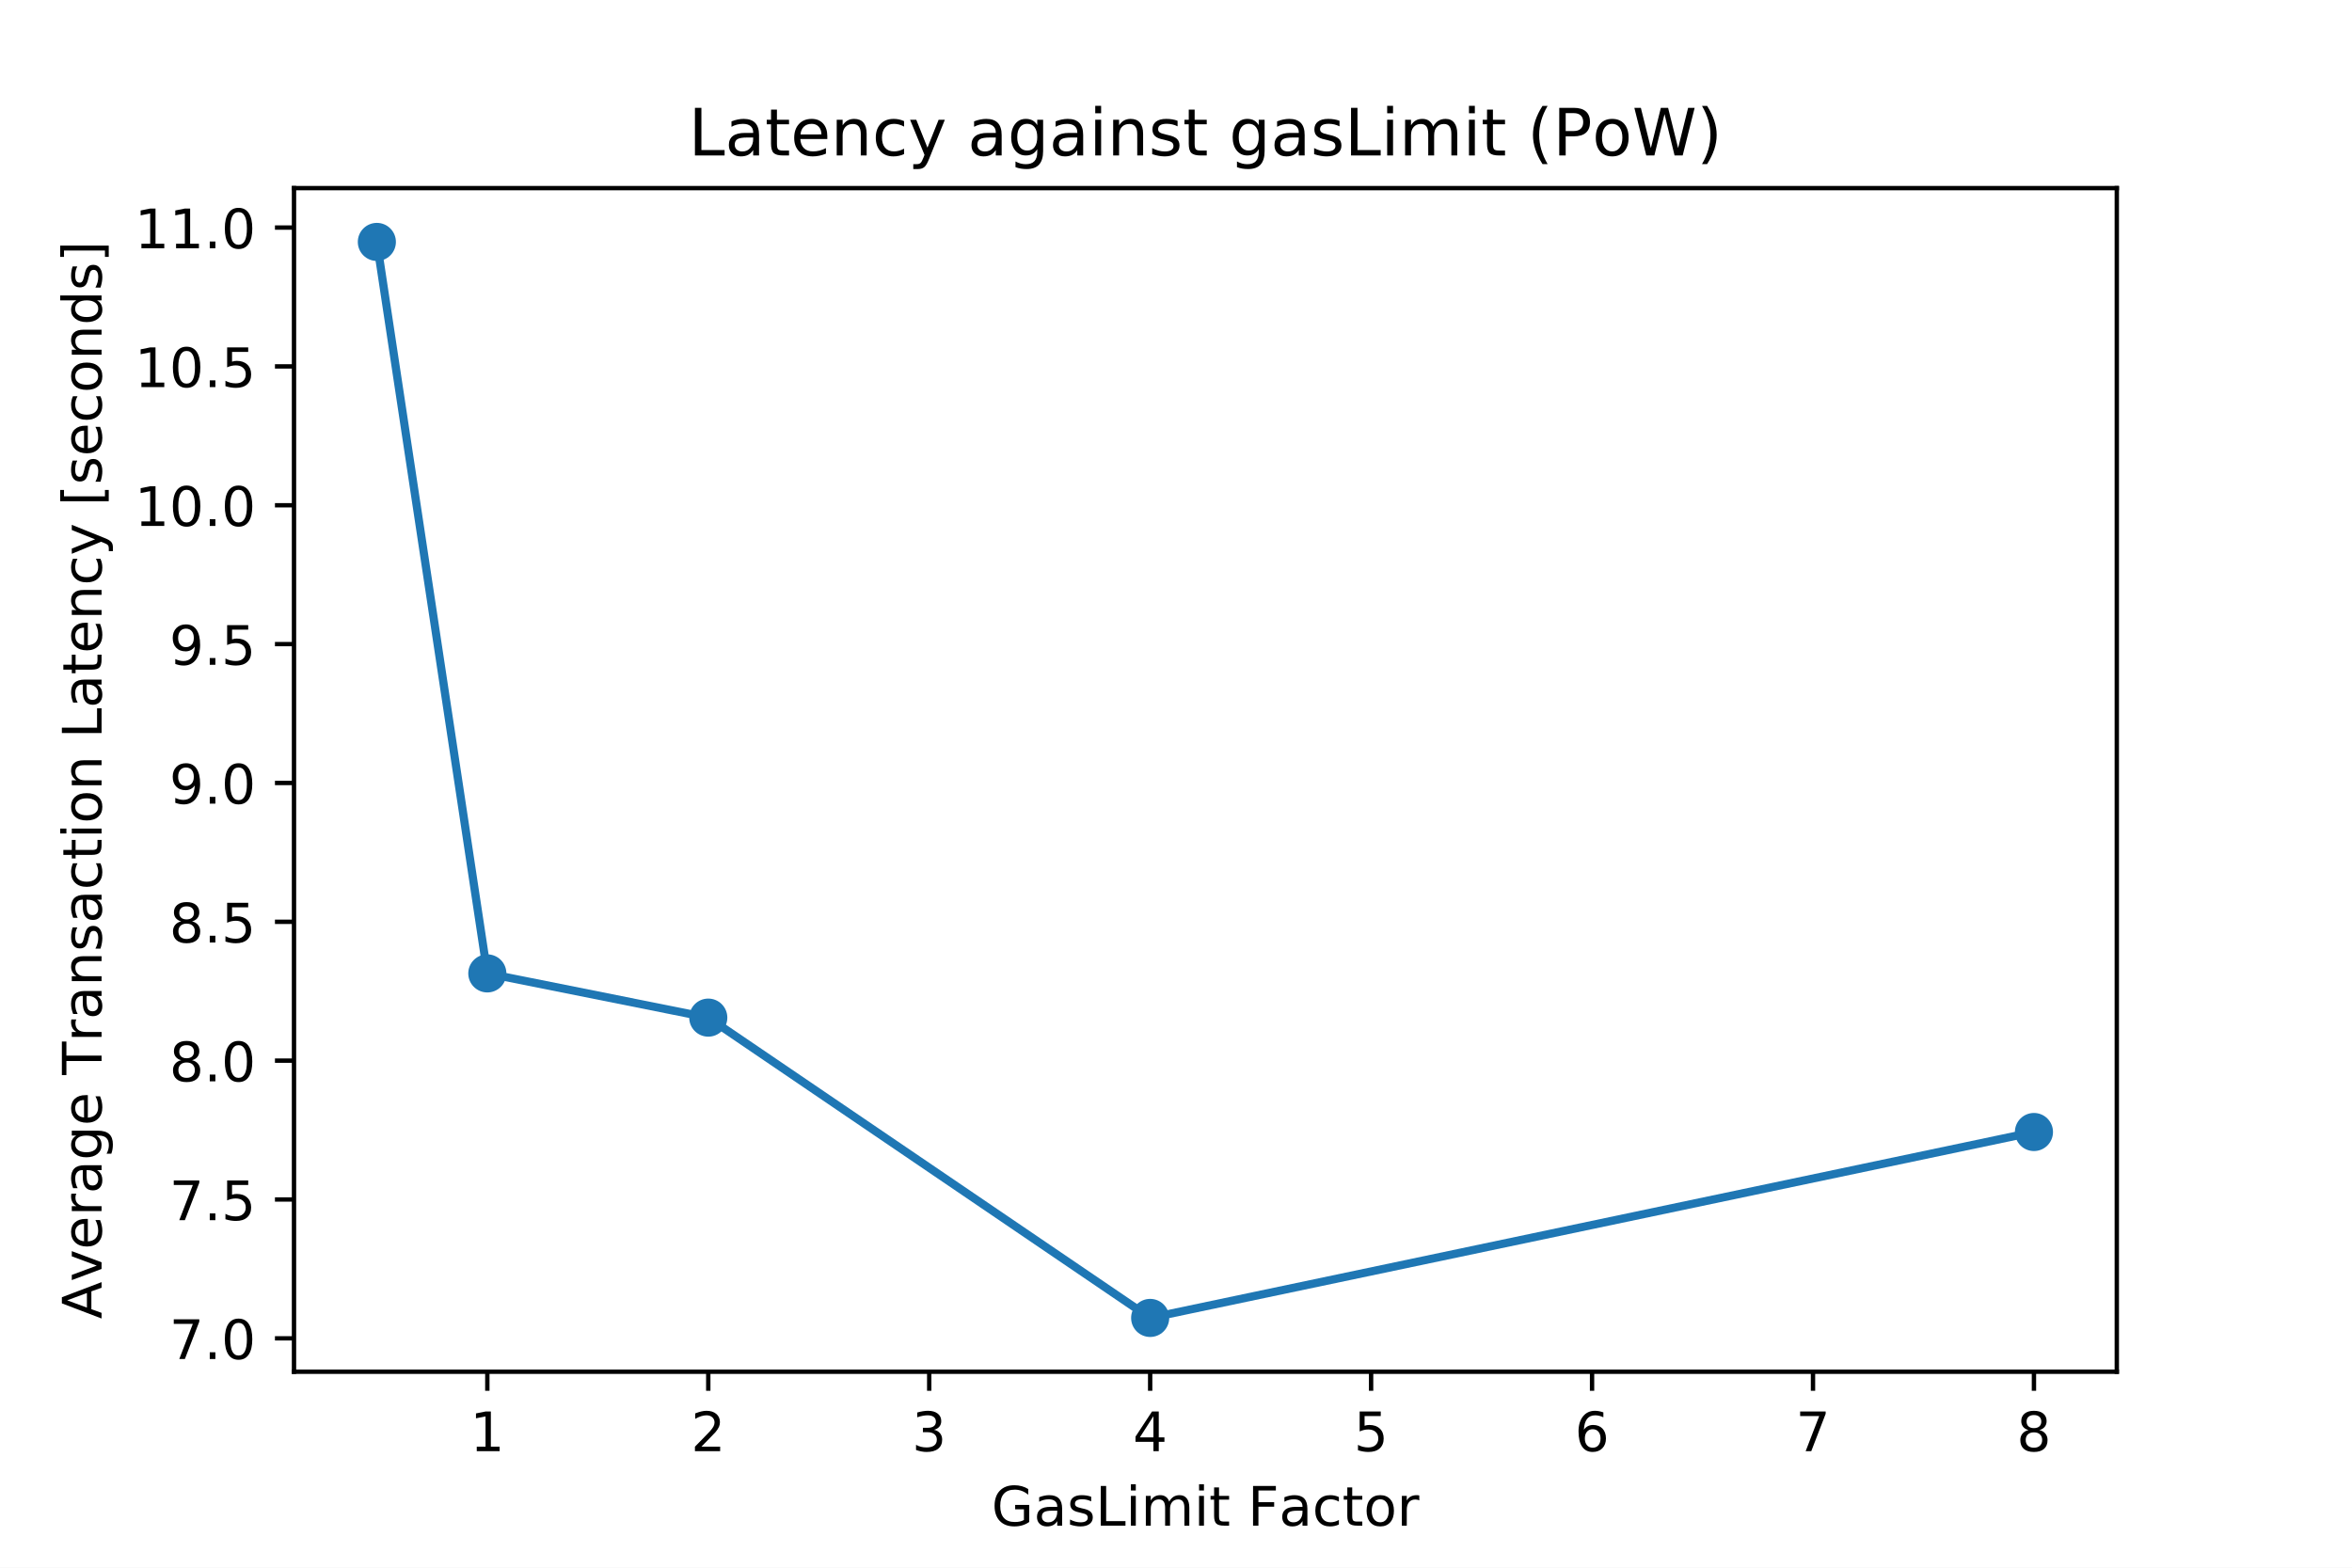
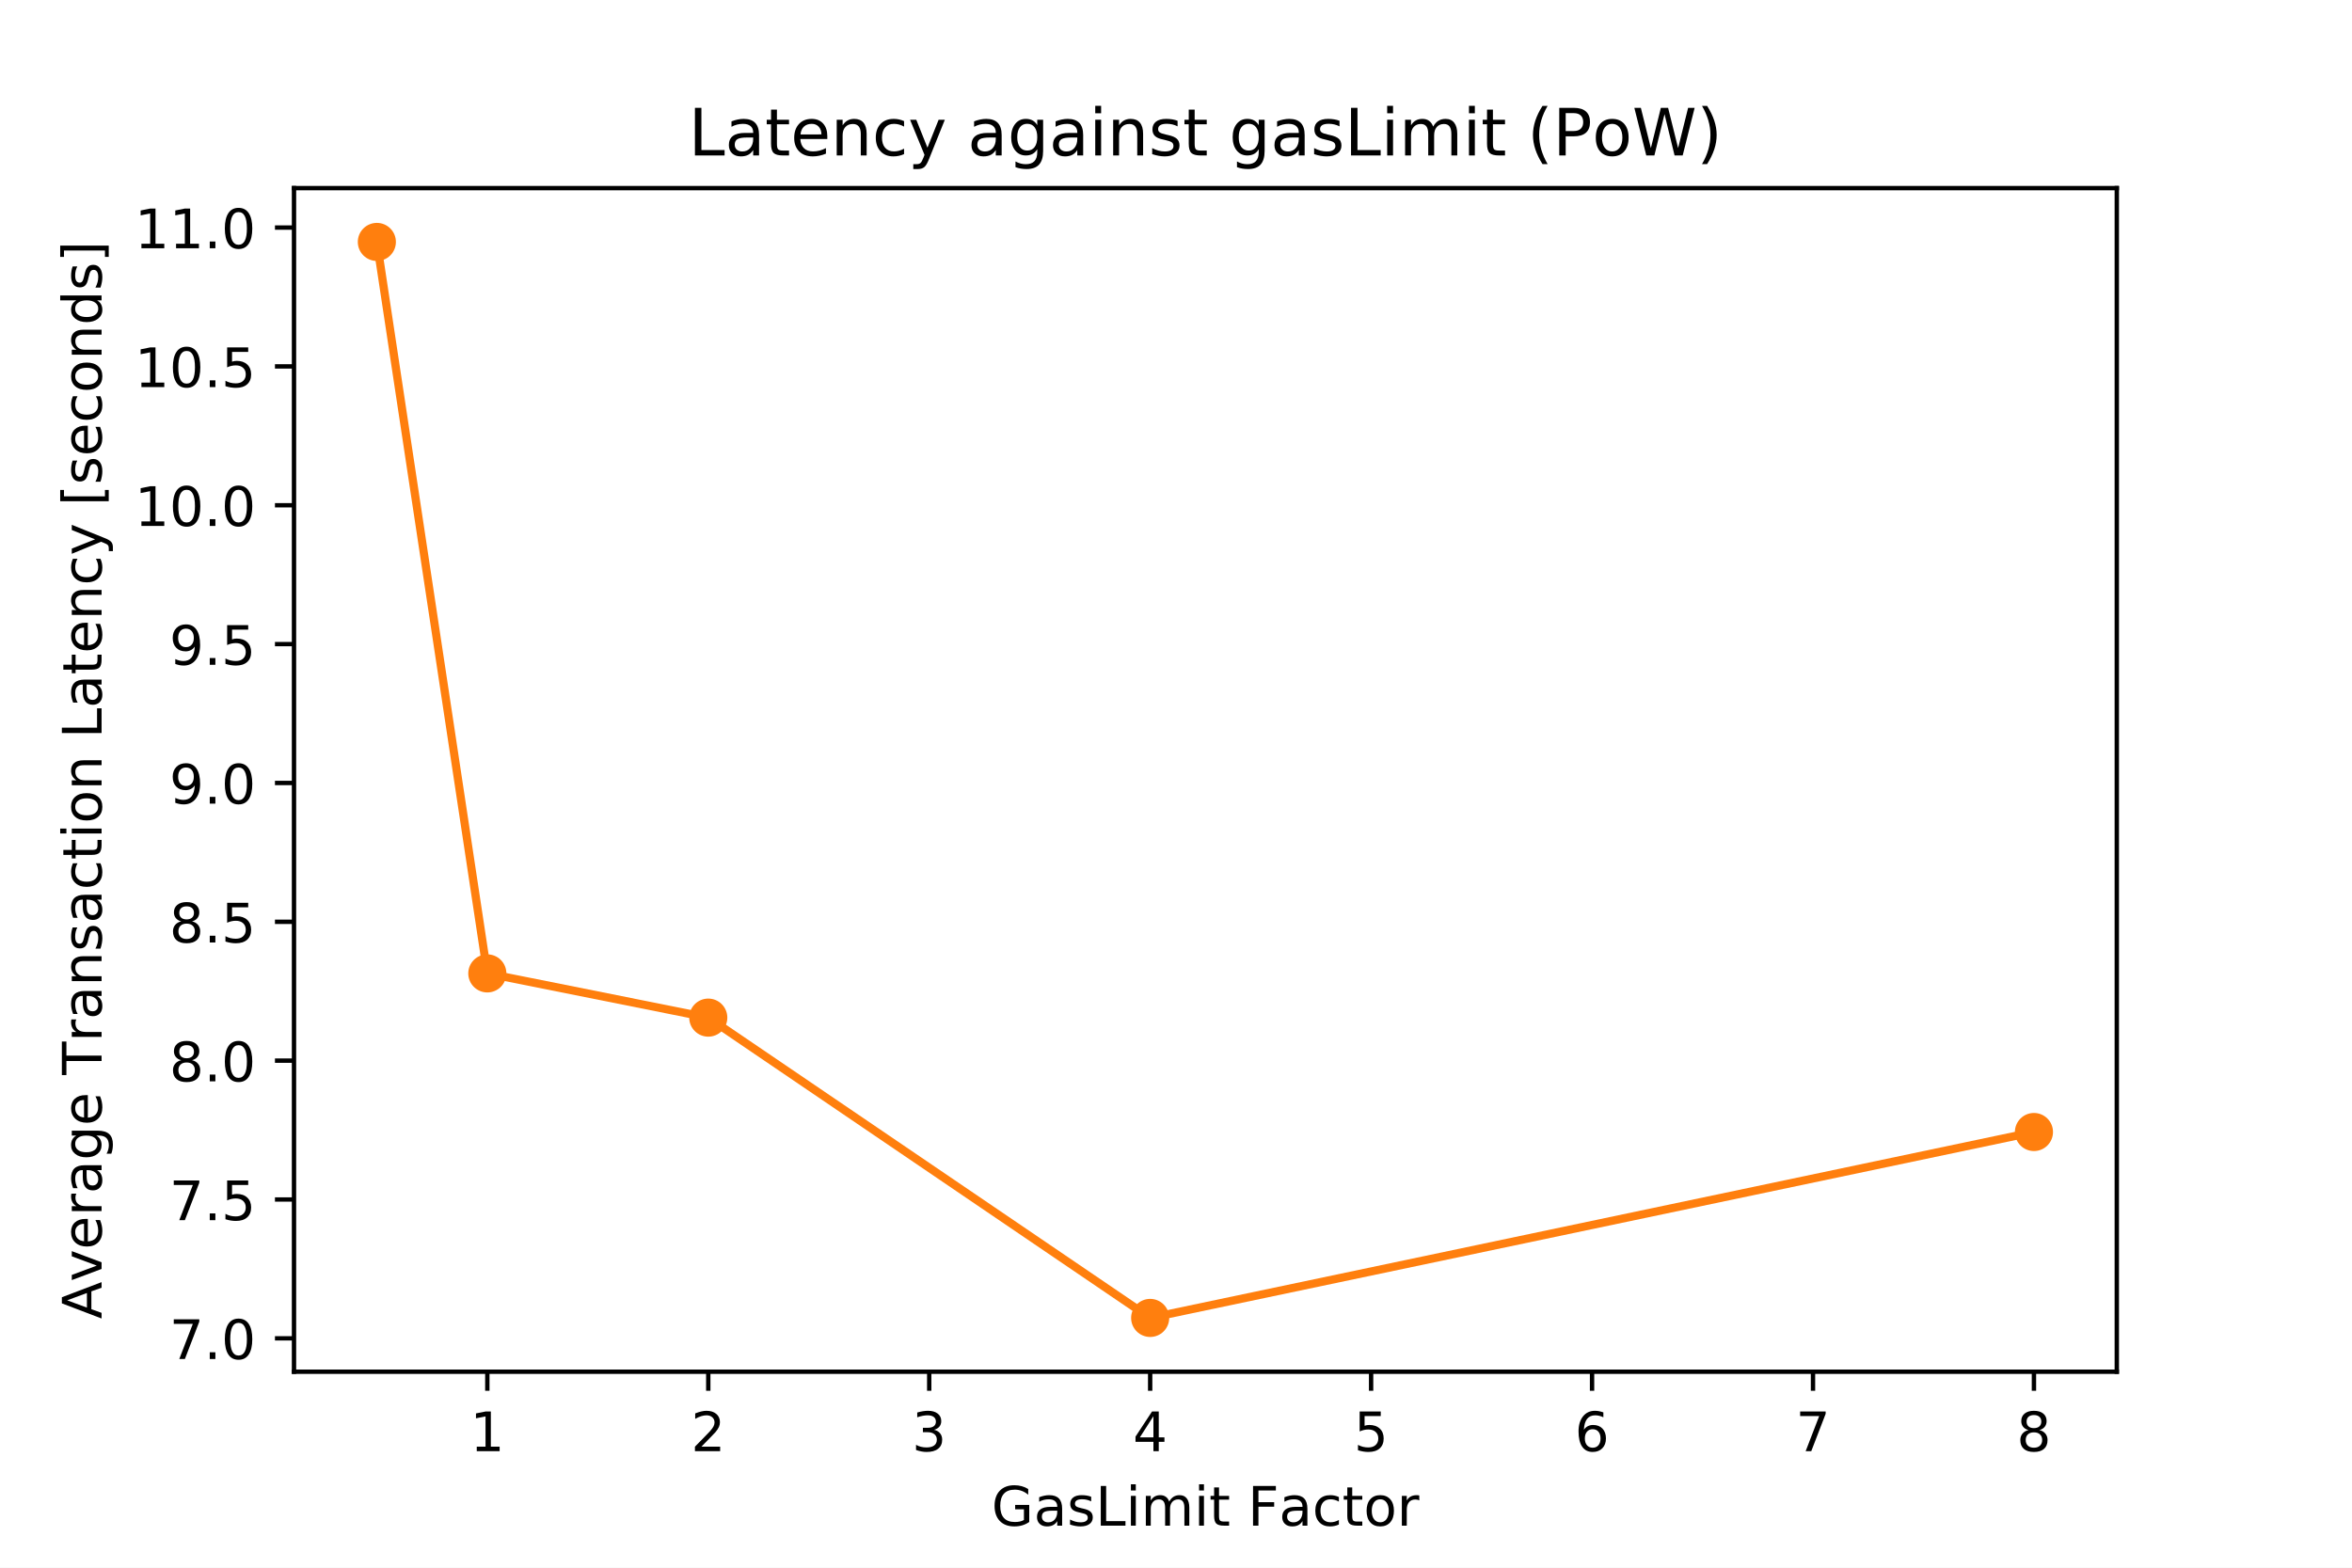
<svg xmlns="http://www.w3.org/2000/svg" xmlns:xlink="http://www.w3.org/1999/xlink" height="288pt" version="1.1" viewBox="0 0 432 288" width="432pt">
  <defs>
    <style type="text/css">
*{stroke-linecap:butt;stroke-linejoin:round;}
  </style>
  </defs>
  <g id="figure_1">
    <g id="patch_1">
      <path d="M 0 288  L 432 288  L 432 0  L 0 0  z " style="fill:#ffffff;" />
    </g>
    <g id="axes_1">
      <g id="patch_2">
        <path d="M 54 252  L 388.8 252  L 388.8 34.56  L 54 34.56  z " style="fill:#ffffff;" />
      </g>
      <g id="matplotlib.axis_1">
        <g id="xtick_1">
          <g id="line2d_1">
            <defs>
-               <path d="M 0 0  L 0 3.5  " id="md64654463c" style="stroke:#000000;stroke-width:0.8;" />
-             </defs>
-             <g>
-               <use style="stroke:#000000;stroke-width:0.8;" x="89.509" xlink:href="#md64654463c" y="252" />
+               <path d="M 0 0  L 0 3.5  " id="m3ba7200b73" style="stroke:#000000;stroke-width:0.8;" />
+             </defs>
+             <g>
+               <use style="stroke:#000000;stroke-width:0.8;" x="89.509" xlink:href="#m3ba7200b73" y="252" />
            </g>
          </g>
          <g id="text_1">
            <defs>
              <path d="M 12.406 8.297  L 28.516 8.297  L 28.516 63.922  L 10.984 60.406  L 10.984 69.391  L 28.422 72.906  L 38.281 72.906  L 38.281 8.297  L 54.391 8.297  L 54.391 0  L 12.406 0  z " id="DejaVuSans-31" />
            </defs>
            <g transform="translate(86.32784 266.5984)scale(0.1 -0.1)">
              <use xlink:href="#DejaVuSans-31" />
            </g>
          </g>
        </g>
        <g id="xtick_2">
          <g id="line2d_2">
            <g>
-               <use style="stroke:#000000;stroke-width:0.8;" x="130.091" xlink:href="#md64654463c" y="252" />
+               <use style="stroke:#000000;stroke-width:0.8;" x="130.091" xlink:href="#m3ba7200b73" y="252" />
            </g>
          </g>
          <g id="text_2">
            <defs>
              <path d="M 19.188 8.297  L 53.609 8.297  L 53.609 0  L 7.328 0  L 7.328 8.297  Q 12.938 14.109 22.625 23.891  Q 32.328 33.688 34.812 36.531  Q 39.547 41.844 41.422 45.531  Q 43.312 49.219 43.312 52.781  Q 43.312 58.594 39.234 62.25  Q 35.156 65.922 28.609 65.922  Q 23.969 65.922 18.812 64.312  Q 13.672 62.703 7.812 59.422  L 7.812 69.391  Q 13.766 71.781 18.938 73  Q 24.125 74.219 28.422 74.219  Q 39.75 74.219 46.484 68.547  Q 53.219 62.891 53.219 53.422  Q 53.219 48.922 51.531 44.891  Q 49.859 40.875 45.406 35.406  Q 44.188 33.984 37.641 27.219  Q 31.109 20.453 19.188 8.297  z " id="DejaVuSans-32" />
            </defs>
            <g transform="translate(126.9097 266.5984)scale(0.1 -0.1)">
              <use xlink:href="#DejaVuSans-32" />
            </g>
          </g>
        </g>
        <g id="xtick_3">
          <g id="line2d_3">
            <g>
-               <use style="stroke:#000000;stroke-width:0.8;" x="170.673" xlink:href="#md64654463c" y="252" />
+               <use style="stroke:#000000;stroke-width:0.8;" x="170.673" xlink:href="#m3ba7200b73" y="252" />
            </g>
          </g>
          <g id="text_3">
            <defs>
              <path d="M 40.578 39.312  Q 47.656 37.797 51.625 33  Q 55.609 28.219 55.609 21.188  Q 55.609 10.406 48.188 4.484  Q 40.766 -1.422 27.094 -1.422  Q 22.516 -1.422 17.656 -0.516  Q 12.797 0.391 7.625 2.203  L 7.625 11.719  Q 11.719 9.328 16.594 8.109  Q 21.484 6.891 26.812 6.891  Q 36.078 6.891 40.938 10.547  Q 45.797 14.203 45.797 21.188  Q 45.797 27.641 41.281 31.266  Q 36.766 34.906 28.719 34.906  L 20.219 34.906  L 20.219 43.016  L 29.109 43.016  Q 36.375 43.016 40.234 45.922  Q 44.094 48.828 44.094 54.297  Q 44.094 59.906 40.109 62.906  Q 36.141 65.922 28.719 65.922  Q 24.656 65.922 20.016 65.031  Q 15.375 64.156 9.812 62.312  L 9.812 71.094  Q 15.438 72.656 20.344 73.438  Q 25.25 74.219 29.594 74.219  Q 40.828 74.219 47.359 69.109  Q 53.906 64.016 53.906 55.328  Q 53.906 49.266 50.438 45.094  Q 46.969 40.922 40.578 39.312  z " id="DejaVuSans-33" />
            </defs>
            <g transform="translate(167.4915 266.5984)scale(0.1 -0.1)">
              <use xlink:href="#DejaVuSans-33" />
            </g>
          </g>
        </g>
        <g id="xtick_4">
          <g id="line2d_4">
            <g>
-               <use style="stroke:#000000;stroke-width:0.8;" x="211.255" xlink:href="#md64654463c" y="252" />
+               <use style="stroke:#000000;stroke-width:0.8;" x="211.255" xlink:href="#m3ba7200b73" y="252" />
            </g>
          </g>
          <g id="text_4">
            <defs>
              <path d="M 37.797 64.312  L 12.891 25.391  L 37.797 25.391  z M 35.203 72.906  L 47.609 72.906  L 47.609 25.391  L 58.016 25.391  L 58.016 17.188  L 47.609 17.188  L 47.609 0  L 37.797 0  L 37.797 17.188  L 4.891 17.188  L 4.891 26.703  z " id="DejaVuSans-34" />
            </defs>
            <g transform="translate(208.0733 266.5984)scale(0.1 -0.1)">
              <use xlink:href="#DejaVuSans-34" />
            </g>
          </g>
        </g>
        <g id="xtick_5">
          <g id="line2d_5">
            <g>
-               <use style="stroke:#000000;stroke-width:0.8;" x="251.836" xlink:href="#md64654463c" y="252" />
+               <use style="stroke:#000000;stroke-width:0.8;" x="251.836" xlink:href="#m3ba7200b73" y="252" />
            </g>
          </g>
          <g id="text_5">
            <defs>
              <path d="M 10.797 72.906  L 49.516 72.906  L 49.516 64.594  L 19.828 64.594  L 19.828 46.734  Q 21.969 47.469 24.109 47.828  Q 26.266 48.188 28.422 48.188  Q 40.625 48.188 47.75 41.5  Q 54.891 34.812 54.891 23.391  Q 54.891 11.625 47.562 5.094  Q 40.234 -1.422 26.906 -1.422  Q 22.312 -1.422 17.547 -0.641  Q 12.797 0.141 7.719 1.703  L 7.719 11.625  Q 12.109 9.234 16.797 8.062  Q 21.484 6.891 26.703 6.891  Q 35.156 6.891 40.078 11.328  Q 45.016 15.766 45.016 23.391  Q 45.016 31 40.078 35.438  Q 35.156 39.891 26.703 39.891  Q 22.75 39.891 18.812 39.016  Q 14.891 38.141 10.797 36.281  z " id="DejaVuSans-35" />
            </defs>
            <g transform="translate(248.6551 266.5984)scale(0.1 -0.1)">
              <use xlink:href="#DejaVuSans-35" />
            </g>
          </g>
        </g>
        <g id="xtick_6">
          <g id="line2d_6">
            <g>
-               <use style="stroke:#000000;stroke-width:0.8;" x="292.418" xlink:href="#md64654463c" y="252" />
+               <use style="stroke:#000000;stroke-width:0.8;" x="292.418" xlink:href="#m3ba7200b73" y="252" />
            </g>
          </g>
          <g id="text_6">
            <defs>
              <path d="M 33.016 40.375  Q 26.375 40.375 22.484 35.828  Q 18.609 31.297 18.609 23.391  Q 18.609 15.531 22.484 10.953  Q 26.375 6.391 33.016 6.391  Q 39.656 6.391 43.531 10.953  Q 47.406 15.531 47.406 23.391  Q 47.406 31.297 43.531 35.828  Q 39.656 40.375 33.016 40.375  z M 52.594 71.297  L 52.594 62.312  Q 48.875 64.062 45.094 64.984  Q 41.312 65.922 37.594 65.922  Q 27.828 65.922 22.672 59.328  Q 17.531 52.734 16.797 39.406  Q 19.672 43.656 24.016 45.922  Q 28.375 48.188 33.594 48.188  Q 44.578 48.188 50.953 41.516  Q 57.328 34.859 57.328 23.391  Q 57.328 12.156 50.688 5.359  Q 44.047 -1.422 33.016 -1.422  Q 20.359 -1.422 13.672 8.266  Q 6.984 17.969 6.984 36.375  Q 6.984 53.656 15.188 63.938  Q 23.391 74.219 37.203 74.219  Q 40.922 74.219 44.703 73.484  Q 48.484 72.75 52.594 71.297  z " id="DejaVuSans-36" />
            </defs>
            <g transform="translate(289.2369 266.5984)scale(0.1 -0.1)">
              <use xlink:href="#DejaVuSans-36" />
            </g>
          </g>
        </g>
        <g id="xtick_7">
          <g id="line2d_7">
            <g>
-               <use style="stroke:#000000;stroke-width:0.8;" x="333" xlink:href="#md64654463c" y="252" />
+               <use style="stroke:#000000;stroke-width:0.8;" x="333" xlink:href="#m3ba7200b73" y="252" />
            </g>
          </g>
          <g id="text_7">
            <defs>
              <path d="M 8.203 72.906  L 55.078 72.906  L 55.078 68.703  L 28.609 0  L 18.312 0  L 43.219 64.594  L 8.203 64.594  z " id="DejaVuSans-37" />
            </defs>
            <g transform="translate(329.8188 266.5984)scale(0.1 -0.1)">
              <use xlink:href="#DejaVuSans-37" />
            </g>
          </g>
        </g>
        <g id="xtick_8">
          <g id="line2d_8">
            <g>
-               <use style="stroke:#000000;stroke-width:0.8;" x="373.582" xlink:href="#md64654463c" y="252" />
+               <use style="stroke:#000000;stroke-width:0.8;" x="373.582" xlink:href="#m3ba7200b73" y="252" />
            </g>
          </g>
          <g id="text_8">
            <defs>
              <path d="M 31.781 34.625  Q 24.75 34.625 20.719 30.859  Q 16.703 27.094 16.703 20.516  Q 16.703 13.922 20.719 10.156  Q 24.75 6.391 31.781 6.391  Q 38.812 6.391 42.859 10.172  Q 46.922 13.969 46.922 20.516  Q 46.922 27.094 42.891 30.859  Q 38.875 34.625 31.781 34.625  z M 21.922 38.812  Q 15.578 40.375 12.031 44.719  Q 8.5 49.078 8.5 55.328  Q 8.5 64.062 14.719 69.141  Q 20.953 74.219 31.781 74.219  Q 42.672 74.219 48.875 69.141  Q 55.078 64.062 55.078 55.328  Q 55.078 49.078 51.531 44.719  Q 48 40.375 41.703 38.812  Q 48.828 37.156 52.797 32.312  Q 56.781 27.484 56.781 20.516  Q 56.781 9.906 50.312 4.234  Q 43.844 -1.422 31.781 -1.422  Q 19.734 -1.422 13.25 4.234  Q 6.781 9.906 6.781 20.516  Q 6.781 27.484 10.781 32.312  Q 14.797 37.156 21.922 38.812  z M 18.312 54.391  Q 18.312 48.734 21.844 45.562  Q 25.391 42.391 31.781 42.391  Q 38.141 42.391 41.719 45.562  Q 45.312 48.734 45.312 54.391  Q 45.312 60.062 41.719 63.234  Q 38.141 66.406 31.781 66.406  Q 25.391 66.406 21.844 63.234  Q 18.312 60.062 18.312 54.391  z " id="DejaVuSans-38" />
            </defs>
            <g transform="translate(370.4006 266.5984)scale(0.1 -0.1)">
              <use xlink:href="#DejaVuSans-38" />
            </g>
          </g>
        </g>
        <g id="text_9">
          <defs>
            <path d="M 59.516 10.406  L 59.516 29.984  L 43.406 29.984  L 43.406 38.094  L 69.281 38.094  L 69.281 6.781  Q 63.578 2.734 56.688 0.656  Q 49.812 -1.422 42 -1.422  Q 24.906 -1.422 15.25 8.562  Q 5.609 18.562 5.609 36.375  Q 5.609 54.25 15.25 64.234  Q 24.906 74.219 42 74.219  Q 49.125 74.219 55.547 72.453  Q 61.969 70.703 67.391 67.281  L 67.391 56.781  Q 61.922 61.422 55.766 63.766  Q 49.609 66.109 42.828 66.109  Q 29.438 66.109 22.719 58.641  Q 16.016 51.172 16.016 36.375  Q 16.016 21.625 22.719 14.156  Q 29.438 6.688 42.828 6.688  Q 48.047 6.688 52.141 7.594  Q 56.25 8.5 59.516 10.406  z " id="DejaVuSans-47" />
            <path d="M 34.281 27.484  Q 23.391 27.484 19.188 25  Q 14.984 22.516 14.984 16.5  Q 14.984 11.719 18.141 8.906  Q 21.297 6.109 26.703 6.109  Q 34.188 6.109 38.703 11.406  Q 43.219 16.703 43.219 25.484  L 43.219 27.484  z M 52.203 31.203  L 52.203 0  L 43.219 0  L 43.219 8.297  Q 40.141 3.328 35.547 0.953  Q 30.953 -1.422 24.312 -1.422  Q 15.922 -1.422 10.953 3.297  Q 6 8.016 6 15.922  Q 6 25.141 12.172 29.828  Q 18.359 34.516 30.609 34.516  L 43.219 34.516  L 43.219 35.406  Q 43.219 41.609 39.141 45  Q 35.062 48.391 27.688 48.391  Q 23 48.391 18.547 47.266  Q 14.109 46.141 10.016 43.891  L 10.016 52.203  Q 14.938 54.109 19.578 55.047  Q 24.219 56 28.609 56  Q 40.484 56 46.344 49.844  Q 52.203 43.703 52.203 31.203  z " id="DejaVuSans-61" />
            <path d="M 44.281 53.078  L 44.281 44.578  Q 40.484 46.531 36.375 47.5  Q 32.281 48.484 27.875 48.484  Q 21.188 48.484 17.844 46.438  Q 14.5 44.391 14.5 40.281  Q 14.5 37.156 16.891 35.375  Q 19.281 33.594 26.516 31.984  L 29.594 31.297  Q 39.156 29.25 43.188 25.516  Q 47.219 21.781 47.219 15.094  Q 47.219 7.469 41.188 3.016  Q 35.156 -1.422 24.609 -1.422  Q 20.219 -1.422 15.453 -0.562  Q 10.688 0.297 5.422 2  L 5.422 11.281  Q 10.406 8.688 15.234 7.391  Q 20.062 6.109 24.812 6.109  Q 31.156 6.109 34.562 8.281  Q 37.984 10.453 37.984 14.406  Q 37.984 18.062 35.516 20.016  Q 33.062 21.969 24.703 23.781  L 21.578 24.516  Q 13.234 26.266 9.516 29.906  Q 5.812 33.547 5.812 39.891  Q 5.812 47.609 11.281 51.797  Q 16.75 56 26.812 56  Q 31.781 56 36.172 55.266  Q 40.578 54.547 44.281 53.078  z " id="DejaVuSans-73" />
            <path d="M 9.812 72.906  L 19.672 72.906  L 19.672 8.297  L 55.172 8.297  L 55.172 0  L 9.812 0  z " id="DejaVuSans-4c" />
            <path d="M 9.422 54.688  L 18.406 54.688  L 18.406 0  L 9.422 0  z M 9.422 75.984  L 18.406 75.984  L 18.406 64.594  L 9.422 64.594  z " id="DejaVuSans-69" />
            <path d="M 52 44.188  Q 55.375 50.25 60.062 53.125  Q 64.75 56 71.094 56  Q 79.641 56 84.281 50.016  Q 88.922 44.047 88.922 33.016  L 88.922 0  L 79.891 0  L 79.891 32.719  Q 79.891 40.578 77.094 44.375  Q 74.312 48.188 68.609 48.188  Q 61.625 48.188 57.562 43.547  Q 53.516 38.922 53.516 30.906  L 53.516 0  L 44.484 0  L 44.484 32.719  Q 44.484 40.625 41.703 44.406  Q 38.922 48.188 33.109 48.188  Q 26.219 48.188 22.156 43.531  Q 18.109 38.875 18.109 30.906  L 18.109 0  L 9.078 0  L 9.078 54.688  L 18.109 54.688  L 18.109 46.188  Q 21.188 51.219 25.484 53.609  Q 29.781 56 35.688 56  Q 41.656 56 45.828 52.969  Q 50 49.953 52 44.188  z " id="DejaVuSans-6d" />
            <path d="M 18.312 70.219  L 18.312 54.688  L 36.812 54.688  L 36.812 47.703  L 18.312 47.703  L 18.312 18.016  Q 18.312 11.328 20.141 9.422  Q 21.969 7.516 27.594 7.516  L 36.812 7.516  L 36.812 0  L 27.594 0  Q 17.188 0 13.234 3.875  Q 9.281 7.766 9.281 18.016  L 9.281 47.703  L 2.688 47.703  L 2.688 54.688  L 9.281 54.688  L 9.281 70.219  z " id="DejaVuSans-74" />
            <path id="DejaVuSans-20" />
            <path d="M 9.812 72.906  L 51.703 72.906  L 51.703 64.594  L 19.672 64.594  L 19.672 43.109  L 48.578 43.109  L 48.578 34.812  L 19.672 34.812  L 19.672 0  L 9.812 0  z " id="DejaVuSans-46" />
            <path d="M 48.781 52.594  L 48.781 44.188  Q 44.969 46.297 41.141 47.344  Q 37.312 48.391 33.406 48.391  Q 24.656 48.391 19.812 42.844  Q 14.984 37.312 14.984 27.297  Q 14.984 17.281 19.812 11.734  Q 24.656 6.203 33.406 6.203  Q 37.312 6.203 41.141 7.25  Q 44.969 8.297 48.781 10.406  L 48.781 2.094  Q 45.016 0.344 40.984 -0.531  Q 36.969 -1.422 32.422 -1.422  Q 20.062 -1.422 12.781 6.344  Q 5.516 14.109 5.516 27.297  Q 5.516 40.672 12.859 48.328  Q 20.219 56 33.016 56  Q 37.156 56 41.109 55.141  Q 45.062 54.297 48.781 52.594  z " id="DejaVuSans-63" />
            <path d="M 30.609 48.391  Q 23.391 48.391 19.188 42.75  Q 14.984 37.109 14.984 27.297  Q 14.984 17.484 19.156 11.844  Q 23.344 6.203 30.609 6.203  Q 37.797 6.203 41.984 11.859  Q 46.188 17.531 46.188 27.297  Q 46.188 37.016 41.984 42.703  Q 37.797 48.391 30.609 48.391  z M 30.609 56  Q 42.328 56 49.016 48.375  Q 55.719 40.766 55.719 27.297  Q 55.719 13.875 49.016 6.219  Q 42.328 -1.422 30.609 -1.422  Q 18.844 -1.422 12.172 6.219  Q 5.516 13.875 5.516 27.297  Q 5.516 40.766 12.172 48.375  Q 18.844 56 30.609 56  z " id="DejaVuSans-6f" />
            <path d="M 41.109 46.297  Q 39.594 47.172 37.812 47.578  Q 36.031 48 33.891 48  Q 26.266 48 22.188 43.047  Q 18.109 38.094 18.109 28.812  L 18.109 0  L 9.078 0  L 9.078 54.688  L 18.109 54.688  L 18.109 46.188  Q 20.953 51.172 25.484 53.578  Q 30.031 56 36.531 56  Q 37.453 56 38.578 55.875  Q 39.703 55.766 41.062 55.516  z " id="DejaVuSans-72" />
          </defs>
          <g transform="translate(182.1164 280.2766)scale(0.1 -0.1)">
            <use xlink:href="#DejaVuSans-47" />
            <use x="77.49" xlink:href="#DejaVuSans-61" />
            <use x="138.77" xlink:href="#DejaVuSans-73" />
            <use x="190.869" xlink:href="#DejaVuSans-4c" />
            <use x="246.582" xlink:href="#DejaVuSans-69" />
            <use x="274.365" xlink:href="#DejaVuSans-6d" />
            <use x="371.777" xlink:href="#DejaVuSans-69" />
            <use x="399.561" xlink:href="#DejaVuSans-74" />
            <use x="438.77" xlink:href="#DejaVuSans-20" />
            <use x="470.557" xlink:href="#DejaVuSans-46" />
            <use x="527.936" xlink:href="#DejaVuSans-61" />
            <use x="589.215" xlink:href="#DejaVuSans-63" />
            <use x="644.195" xlink:href="#DejaVuSans-74" />
            <use x="683.404" xlink:href="#DejaVuSans-6f" />
            <use x="744.586" xlink:href="#DejaVuSans-72" />
          </g>
        </g>
      </g>
      <g id="matplotlib.axis_2">
        <g id="ytick_1">
          <g id="line2d_9">
            <defs>
-               <path d="M 0 0  L -3.5 0  " id="m09eb3ffb26" style="stroke:#000000;stroke-width:0.8;" />
-             </defs>
-             <g>
-               <use style="stroke:#000000;stroke-width:0.8;" x="54" xlink:href="#m09eb3ffb26" y="245.866" />
+               <path d="M 0 0  L -3.5 0  " id="mffc0212614" style="stroke:#000000;stroke-width:0.8;" />
+             </defs>
+             <g>
+               <use style="stroke:#000000;stroke-width:0.8;" x="54" xlink:href="#mffc0212614" y="245.866" />
            </g>
          </g>
          <g id="text_10">
            <defs>
              <path d="M 10.688 12.406  L 21 12.406  L 21 0  L 10.688 0  z " id="DejaVuSans-2e" />
              <path d="M 31.781 66.406  Q 24.172 66.406 20.328 58.906  Q 16.5 51.422 16.5 36.375  Q 16.5 21.391 20.328 13.891  Q 24.172 6.391 31.781 6.391  Q 39.453 6.391 43.281 13.891  Q 47.125 21.391 47.125 36.375  Q 47.125 51.422 43.281 58.906  Q 39.453 66.406 31.781 66.406  z M 31.781 74.219  Q 44.047 74.219 50.516 64.516  Q 56.984 54.828 56.984 36.375  Q 56.984 17.969 50.516 8.266  Q 44.047 -1.422 31.781 -1.422  Q 19.531 -1.422 13.062 8.266  Q 6.594 17.969 6.594 36.375  Q 6.594 54.828 13.062 64.516  Q 19.531 74.219 31.781 74.219  z " id="DejaVuSans-30" />
            </defs>
            <g transform="translate(31.09688 249.6654)scale(0.1 -0.1)">
              <use xlink:href="#DejaVuSans-37" />
              <use x="63.623" xlink:href="#DejaVuSans-2e" />
              <use x="95.41" xlink:href="#DejaVuSans-30" />
            </g>
          </g>
        </g>
        <g id="ytick_2">
          <g id="line2d_10">
            <g>
-               <use style="stroke:#000000;stroke-width:0.8;" x="54" xlink:href="#m09eb3ffb26" y="220.359" />
+               <use style="stroke:#000000;stroke-width:0.8;" x="54" xlink:href="#mffc0212614" y="220.359" />
            </g>
          </g>
          <g id="text_11">
            <g transform="translate(31.09688 224.158)scale(0.1 -0.1)">
              <use xlink:href="#DejaVuSans-37" />
              <use x="63.623" xlink:href="#DejaVuSans-2e" />
              <use x="95.41" xlink:href="#DejaVuSans-35" />
            </g>
          </g>
        </g>
        <g id="ytick_3">
          <g id="line2d_11">
            <g>
-               <use style="stroke:#000000;stroke-width:0.8;" x="54" xlink:href="#m09eb3ffb26" y="194.851" />
+               <use style="stroke:#000000;stroke-width:0.8;" x="54" xlink:href="#mffc0212614" y="194.851" />
            </g>
          </g>
          <g id="text_12">
            <g transform="translate(31.09688 198.6506)scale(0.1 -0.1)">
              <use xlink:href="#DejaVuSans-38" />
              <use x="63.623" xlink:href="#DejaVuSans-2e" />
              <use x="95.41" xlink:href="#DejaVuSans-30" />
            </g>
          </g>
        </g>
        <g id="ytick_4">
          <g id="line2d_12">
            <g>
-               <use style="stroke:#000000;stroke-width:0.8;" x="54" xlink:href="#m09eb3ffb26" y="169.344" />
+               <use style="stroke:#000000;stroke-width:0.8;" x="54" xlink:href="#mffc0212614" y="169.344" />
            </g>
          </g>
          <g id="text_13">
            <g transform="translate(31.09688 173.1432)scale(0.1 -0.1)">
              <use xlink:href="#DejaVuSans-38" />
              <use x="63.623" xlink:href="#DejaVuSans-2e" />
              <use x="95.41" xlink:href="#DejaVuSans-35" />
            </g>
          </g>
        </g>
        <g id="ytick_5">
          <g id="line2d_13">
            <g>
-               <use style="stroke:#000000;stroke-width:0.8;" x="54" xlink:href="#m09eb3ffb26" y="143.837" />
+               <use style="stroke:#000000;stroke-width:0.8;" x="54" xlink:href="#mffc0212614" y="143.837" />
            </g>
          </g>
          <g id="text_14">
            <defs>
              <path d="M 10.984 1.516  L 10.984 10.5  Q 14.703 8.734 18.5 7.812  Q 22.312 6.891 25.984 6.891  Q 35.75 6.891 40.891 13.453  Q 46.047 20.016 46.781 33.406  Q 43.953 29.203 39.594 26.953  Q 35.25 24.703 29.984 24.703  Q 19.047 24.703 12.672 31.312  Q 6.297 37.938 6.297 49.422  Q 6.297 60.641 12.938 67.422  Q 19.578 74.219 30.609 74.219  Q 43.266 74.219 49.922 64.516  Q 56.594 54.828 56.594 36.375  Q 56.594 19.141 48.406 8.859  Q 40.234 -1.422 26.422 -1.422  Q 22.703 -1.422 18.891 -0.688  Q 15.094 0.047 10.984 1.516  z M 30.609 32.422  Q 37.25 32.422 41.125 36.953  Q 45.016 41.5 45.016 49.422  Q 45.016 57.281 41.125 61.844  Q 37.25 66.406 30.609 66.406  Q 23.969 66.406 20.094 61.844  Q 16.219 57.281 16.219 49.422  Q 16.219 41.5 20.094 36.953  Q 23.969 32.422 30.609 32.422  z " id="DejaVuSans-39" />
            </defs>
            <g transform="translate(31.09688 147.6357)scale(0.1 -0.1)">
              <use xlink:href="#DejaVuSans-39" />
              <use x="63.623" xlink:href="#DejaVuSans-2e" />
              <use x="95.41" xlink:href="#DejaVuSans-30" />
            </g>
          </g>
        </g>
        <g id="ytick_6">
          <g id="line2d_14">
            <g>
-               <use style="stroke:#000000;stroke-width:0.8;" x="54" xlink:href="#m09eb3ffb26" y="118.329" />
+               <use style="stroke:#000000;stroke-width:0.8;" x="54" xlink:href="#mffc0212614" y="118.329" />
            </g>
          </g>
          <g id="text_15">
            <g transform="translate(31.09688 122.1283)scale(0.1 -0.1)">
              <use xlink:href="#DejaVuSans-39" />
              <use x="63.623" xlink:href="#DejaVuSans-2e" />
              <use x="95.41" xlink:href="#DejaVuSans-35" />
            </g>
          </g>
        </g>
        <g id="ytick_7">
          <g id="line2d_15">
            <g>
-               <use style="stroke:#000000;stroke-width:0.8;" x="54" xlink:href="#m09eb3ffb26" y="92.822" />
+               <use style="stroke:#000000;stroke-width:0.8;" x="54" xlink:href="#mffc0212614" y="92.822" />
            </g>
          </g>
          <g id="text_16">
            <g transform="translate(24.73438 96.62092)scale(0.1 -0.1)">
              <use xlink:href="#DejaVuSans-31" />
              <use x="63.623" xlink:href="#DejaVuSans-30" />
              <use x="127.246" xlink:href="#DejaVuSans-2e" />
              <use x="159.033" xlink:href="#DejaVuSans-30" />
            </g>
          </g>
        </g>
        <g id="ytick_8">
          <g id="line2d_16">
            <g>
-               <use style="stroke:#000000;stroke-width:0.8;" x="54" xlink:href="#m09eb3ffb26" y="67.314" />
+               <use style="stroke:#000000;stroke-width:0.8;" x="54" xlink:href="#mffc0212614" y="67.314" />
            </g>
          </g>
          <g id="text_17">
            <g transform="translate(24.73438 71.11351)scale(0.1 -0.1)">
              <use xlink:href="#DejaVuSans-31" />
              <use x="63.623" xlink:href="#DejaVuSans-30" />
              <use x="127.246" xlink:href="#DejaVuSans-2e" />
              <use x="159.033" xlink:href="#DejaVuSans-35" />
            </g>
          </g>
        </g>
        <g id="ytick_9">
          <g id="line2d_17">
            <g>
-               <use style="stroke:#000000;stroke-width:0.8;" x="54" xlink:href="#m09eb3ffb26" y="41.807" />
+               <use style="stroke:#000000;stroke-width:0.8;" x="54" xlink:href="#mffc0212614" y="41.807" />
            </g>
          </g>
          <g id="text_18">
            <g transform="translate(24.73438 45.6061)scale(0.1 -0.1)">
              <use xlink:href="#DejaVuSans-31" />
              <use x="63.623" xlink:href="#DejaVuSans-31" />
              <use x="127.246" xlink:href="#DejaVuSans-2e" />
              <use x="159.033" xlink:href="#DejaVuSans-30" />
            </g>
          </g>
        </g>
        <g id="text_19">
          <defs>
            <path d="M 34.188 63.188  L 20.797 26.906  L 47.609 26.906  z M 28.609 72.906  L 39.797 72.906  L 67.578 0  L 57.328 0  L 50.688 18.703  L 17.828 18.703  L 11.188 0  L 0.781 0  z " id="DejaVuSans-41" />
            <path d="M 2.984 54.688  L 12.5 54.688  L 29.594 8.797  L 46.688 54.688  L 56.203 54.688  L 35.688 0  L 23.484 0  z " id="DejaVuSans-76" />
            <path d="M 56.203 29.594  L 56.203 25.203  L 14.891 25.203  Q 15.484 15.922 20.484 11.062  Q 25.484 6.203 34.422 6.203  Q 39.594 6.203 44.453 7.469  Q 49.312 8.734 54.109 11.281  L 54.109 2.781  Q 49.266 0.734 44.188 -0.344  Q 39.109 -1.422 33.891 -1.422  Q 20.797 -1.422 13.156 6.188  Q 5.516 13.812 5.516 26.812  Q 5.516 40.234 12.766 48.109  Q 20.016 56 32.328 56  Q 43.359 56 49.781 48.891  Q 56.203 41.797 56.203 29.594  z M 47.219 32.234  Q 47.125 39.594 43.094 43.984  Q 39.062 48.391 32.422 48.391  Q 24.906 48.391 20.391 44.141  Q 15.875 39.891 15.188 32.172  z " id="DejaVuSans-65" />
            <path d="M 45.406 27.984  Q 45.406 37.75 41.375 43.109  Q 37.359 48.484 30.078 48.484  Q 22.859 48.484 18.828 43.109  Q 14.797 37.75 14.797 27.984  Q 14.797 18.266 18.828 12.891  Q 22.859 7.516 30.078 7.516  Q 37.359 7.516 41.375 12.891  Q 45.406 18.266 45.406 27.984  z M 54.391 6.781  Q 54.391 -7.172 48.188 -13.984  Q 42 -20.797 29.203 -20.797  Q 24.469 -20.797 20.266 -20.094  Q 16.062 -19.391 12.109 -17.922  L 12.109 -9.188  Q 16.062 -11.328 19.922 -12.344  Q 23.781 -13.375 27.781 -13.375  Q 36.625 -13.375 41.016 -8.766  Q 45.406 -4.156 45.406 5.172  L 45.406 9.625  Q 42.625 4.781 38.281 2.391  Q 33.938 0 27.875 0  Q 17.828 0 11.672 7.656  Q 5.516 15.328 5.516 27.984  Q 5.516 40.672 11.672 48.328  Q 17.828 56 27.875 56  Q 33.938 56 38.281 53.609  Q 42.625 51.219 45.406 46.391  L 45.406 54.688  L 54.391 54.688  z " id="DejaVuSans-67" />
            <path d="M -0.297 72.906  L 61.375 72.906  L 61.375 64.594  L 35.5 64.594  L 35.5 0  L 25.594 0  L 25.594 64.594  L -0.297 64.594  z " id="DejaVuSans-54" />
            <path d="M 54.891 33.016  L 54.891 0  L 45.906 0  L 45.906 32.719  Q 45.906 40.484 42.875 44.328  Q 39.844 48.188 33.797 48.188  Q 26.516 48.188 22.312 43.547  Q 18.109 38.922 18.109 30.906  L 18.109 0  L 9.078 0  L 9.078 54.688  L 18.109 54.688  L 18.109 46.188  Q 21.344 51.125 25.703 53.562  Q 30.078 56 35.797 56  Q 45.219 56 50.047 50.172  Q 54.891 44.344 54.891 33.016  z " id="DejaVuSans-6e" />
            <path d="M 32.172 -5.078  Q 28.375 -14.844 24.75 -17.812  Q 21.141 -20.797 15.094 -20.797  L 7.906 -20.797  L 7.906 -13.281  L 13.188 -13.281  Q 16.891 -13.281 18.938 -11.516  Q 21 -9.766 23.484 -3.219  L 25.094 0.875  L 2.984 54.688  L 12.5 54.688  L 29.594 11.922  L 46.688 54.688  L 56.203 54.688  z " id="DejaVuSans-79" />
            <path d="M 8.594 75.984  L 29.297 75.984  L 29.297 69  L 17.578 69  L 17.578 -6.203  L 29.297 -6.203  L 29.297 -13.188  L 8.594 -13.188  z " id="DejaVuSans-5b" />
            <path d="M 45.406 46.391  L 45.406 75.984  L 54.391 75.984  L 54.391 0  L 45.406 0  L 45.406 8.203  Q 42.578 3.328 38.25 0.953  Q 33.938 -1.422 27.875 -1.422  Q 17.969 -1.422 11.734 6.484  Q 5.516 14.406 5.516 27.297  Q 5.516 40.188 11.734 48.094  Q 17.969 56 27.875 56  Q 33.938 56 38.25 53.625  Q 42.578 51.266 45.406 46.391  z M 14.797 27.297  Q 14.797 17.391 18.875 11.75  Q 22.953 6.109 30.078 6.109  Q 37.203 6.109 41.297 11.75  Q 45.406 17.391 45.406 27.297  Q 45.406 37.203 41.297 42.844  Q 37.203 48.484 30.078 48.484  Q 22.953 48.484 18.875 42.844  Q 14.797 37.203 14.797 27.297  z " id="DejaVuSans-64" />
            <path d="M 30.422 75.984  L 30.422 -13.188  L 9.719 -13.188  L 9.719 -6.203  L 21.391 -6.203  L 21.391 69  L 9.719 69  L 9.719 75.984  z " id="DejaVuSans-5d" />
          </defs>
          <g transform="translate(18.65469 242.2995)rotate(-90)scale(0.1 -0.1)">
            <use xlink:href="#DejaVuSans-41" />
            <use x="68.33" xlink:href="#DejaVuSans-76" />
            <use x="127.51" xlink:href="#DejaVuSans-65" />
            <use x="189.033" xlink:href="#DejaVuSans-72" />
            <use x="230.146" xlink:href="#DejaVuSans-61" />
            <use x="291.426" xlink:href="#DejaVuSans-67" />
            <use x="354.902" xlink:href="#DejaVuSans-65" />
            <use x="416.426" xlink:href="#DejaVuSans-20" />
            <use x="448.213" xlink:href="#DejaVuSans-54" />
            <use x="509.078" xlink:href="#DejaVuSans-72" />
            <use x="550.191" xlink:href="#DejaVuSans-61" />
            <use x="611.471" xlink:href="#DejaVuSans-6e" />
            <use x="674.85" xlink:href="#DejaVuSans-73" />
            <use x="726.949" xlink:href="#DejaVuSans-61" />
            <use x="788.229" xlink:href="#DejaVuSans-63" />
            <use x="843.209" xlink:href="#DejaVuSans-74" />
            <use x="882.418" xlink:href="#DejaVuSans-69" />
            <use x="910.201" xlink:href="#DejaVuSans-6f" />
            <use x="971.383" xlink:href="#DejaVuSans-6e" />
            <use x="1034.762" xlink:href="#DejaVuSans-20" />
            <use x="1066.549" xlink:href="#DejaVuSans-4c" />
            <use x="1122.262" xlink:href="#DejaVuSans-61" />
            <use x="1183.541" xlink:href="#DejaVuSans-74" />
            <use x="1222.75" xlink:href="#DejaVuSans-65" />
            <use x="1284.273" xlink:href="#DejaVuSans-6e" />
            <use x="1347.652" xlink:href="#DejaVuSans-63" />
            <use x="1402.633" xlink:href="#DejaVuSans-79" />
            <use x="1461.812" xlink:href="#DejaVuSans-20" />
            <use x="1493.6" xlink:href="#DejaVuSans-5b" />
            <use x="1532.613" xlink:href="#DejaVuSans-73" />
            <use x="1584.713" xlink:href="#DejaVuSans-65" />
            <use x="1646.236" xlink:href="#DejaVuSans-63" />
            <use x="1701.217" xlink:href="#DejaVuSans-6f" />
            <use x="1762.398" xlink:href="#DejaVuSans-6e" />
            <use x="1825.777" xlink:href="#DejaVuSans-64" />
            <use x="1889.254" xlink:href="#DejaVuSans-73" />
            <use x="1941.354" xlink:href="#DejaVuSans-5d" />
          </g>
        </g>
      </g>
      <g id="line2d_18">
-         <path clip-path="url(#peea3a6963c)" d="M 69.218 44.444  L 89.509 178.824  L 130.091 186.948  L 211.255 242.116  L 373.582 207.961  " style="fill:none;stroke:#1f77b4;stroke-linecap:square;stroke-width:1.5;" />
+         <path clip-path="url(#pc1e82cd94a)" d="M 69.218 44.444  L 89.509 178.824  L 130.091 186.948  L 211.255 242.116  L 373.582 207.961  " style="fill:none;stroke:#ff7f0e;stroke-linecap:square;stroke-width:1.5;" />
        <defs>
-           <path d="M 0 3  C 0.796 3 1.559 2.684 2.121 2.121  C 2.684 1.559 3 0.796 3 0  C 3 -0.796 2.684 -1.559 2.121 -2.121  C 1.559 -2.684 0.796 -3 0 -3  C -0.796 -3 -1.559 -2.684 -2.121 -2.121  C -2.684 -1.559 -3 -0.796 -3 0  C -3 0.796 -2.684 1.559 -2.121 2.121  C -1.559 2.684 -0.796 3 0 3  z " id="me6c7421d9d" style="stroke:#1f77b4;" />
+           <path d="M 0 3  C 0.796 3 1.559 2.684 2.121 2.121  C 2.684 1.559 3 0.796 3 0  C 3 -0.796 2.684 -1.559 2.121 -2.121  C 1.559 -2.684 0.796 -3 0 -3  C -0.796 -3 -1.559 -2.684 -2.121 -2.121  C -2.684 -1.559 -3 -0.796 -3 0  C -3 0.796 -2.684 1.559 -2.121 2.121  C -1.559 2.684 -0.796 3 0 3  z " id="me3e4c3bce7" style="stroke:#ff7f0e;" />
        </defs>
-         <g clip-path="url(#peea3a6963c)">
-           <use style="fill:#1f77b4;stroke:#1f77b4;" x="69.218" xlink:href="#me6c7421d9d" y="44.444" />
-           <use style="fill:#1f77b4;stroke:#1f77b4;" x="89.509" xlink:href="#me6c7421d9d" y="178.824" />
-           <use style="fill:#1f77b4;stroke:#1f77b4;" x="130.091" xlink:href="#me6c7421d9d" y="186.948" />
-           <use style="fill:#1f77b4;stroke:#1f77b4;" x="211.255" xlink:href="#me6c7421d9d" y="242.116" />
-           <use style="fill:#1f77b4;stroke:#1f77b4;" x="373.582" xlink:href="#me6c7421d9d" y="207.961" />
+         <g clip-path="url(#pc1e82cd94a)">
+           <use style="fill:#ff7f0e;stroke:#ff7f0e;" x="69.218" xlink:href="#me3e4c3bce7" y="44.444" />
+           <use style="fill:#ff7f0e;stroke:#ff7f0e;" x="89.509" xlink:href="#me3e4c3bce7" y="178.824" />
+           <use style="fill:#ff7f0e;stroke:#ff7f0e;" x="130.091" xlink:href="#me3e4c3bce7" y="186.948" />
+           <use style="fill:#ff7f0e;stroke:#ff7f0e;" x="211.255" xlink:href="#me3e4c3bce7" y="242.116" />
+           <use style="fill:#ff7f0e;stroke:#ff7f0e;" x="373.582" xlink:href="#me3e4c3bce7" y="207.961" />
        </g>
      </g>
      <g id="patch_3">
        <path d="M 54 252  L 54 34.56  " style="fill:none;stroke:#000000;stroke-linecap:square;stroke-linejoin:miter;stroke-width:0.8;" />
      </g>
      <g id="patch_4">
        <path d="M 388.8 252  L 388.8 34.56  " style="fill:none;stroke:#000000;stroke-linecap:square;stroke-linejoin:miter;stroke-width:0.8;" />
      </g>
      <g id="patch_5">
        <path d="M 54 252  L 388.8 252  " style="fill:none;stroke:#000000;stroke-linecap:square;stroke-linejoin:miter;stroke-width:0.8;" />
      </g>
      <g id="patch_6">
        <path d="M 54 34.56  L 388.8 34.56  " style="fill:none;stroke:#000000;stroke-linecap:square;stroke-linejoin:miter;stroke-width:0.8;" />
      </g>
      <g id="text_20">
        <defs>
          <path d="M 31 75.875  Q 24.469 64.656 21.281 53.656  Q 18.109 42.672 18.109 31.391  Q 18.109 20.125 21.312 9.062  Q 24.516 -2 31 -13.188  L 23.188 -13.188  Q 15.875 -1.703 12.234 9.375  Q 8.594 20.453 8.594 31.391  Q 8.594 42.281 12.203 53.312  Q 15.828 64.359 23.188 75.875  z " id="DejaVuSans-28" />
          <path d="M 19.672 64.797  L 19.672 37.406  L 32.078 37.406  Q 38.969 37.406 42.719 40.969  Q 46.484 44.531 46.484 51.125  Q 46.484 57.672 42.719 61.234  Q 38.969 64.797 32.078 64.797  z M 9.812 72.906  L 32.078 72.906  Q 44.344 72.906 50.609 67.359  Q 56.891 61.812 56.891 51.125  Q 56.891 40.328 50.609 34.812  Q 44.344 29.297 32.078 29.297  L 19.672 29.297  L 19.672 0  L 9.812 0  z " id="DejaVuSans-50" />
          <path d="M 3.328 72.906  L 13.281 72.906  L 28.609 11.281  L 43.891 72.906  L 54.984 72.906  L 70.312 11.281  L 85.594 72.906  L 95.609 72.906  L 77.297 0  L 64.891 0  L 49.516 63.281  L 33.984 0  L 21.578 0  z " id="DejaVuSans-57" />
          <path d="M 8.016 75.875  L 15.828 75.875  Q 23.141 64.359 26.781 53.312  Q 30.422 42.281 30.422 31.391  Q 30.422 20.453 26.781 9.375  Q 23.141 -1.703 15.828 -13.188  L 8.016 -13.188  Q 14.5 -2 17.703 9.062  Q 20.906 20.125 20.906 31.391  Q 20.906 42.672 17.703 53.656  Q 14.5 64.656 8.016 75.875  z " id="DejaVuSans-29" />
        </defs>
        <g transform="translate(126.4669 28.56)scale(0.12 -0.12)">
          <use xlink:href="#DejaVuSans-4c" />
          <use x="55.713" xlink:href="#DejaVuSans-61" />
          <use x="116.992" xlink:href="#DejaVuSans-74" />
          <use x="156.201" xlink:href="#DejaVuSans-65" />
          <use x="217.725" xlink:href="#DejaVuSans-6e" />
          <use x="281.104" xlink:href="#DejaVuSans-63" />
          <use x="336.084" xlink:href="#DejaVuSans-79" />
          <use x="395.264" xlink:href="#DejaVuSans-20" />
          <use x="427.051" xlink:href="#DejaVuSans-61" />
          <use x="488.33" xlink:href="#DejaVuSans-67" />
          <use x="551.807" xlink:href="#DejaVuSans-61" />
          <use x="613.086" xlink:href="#DejaVuSans-69" />
          <use x="640.869" xlink:href="#DejaVuSans-6e" />
          <use x="704.248" xlink:href="#DejaVuSans-73" />
          <use x="756.348" xlink:href="#DejaVuSans-74" />
          <use x="795.557" xlink:href="#DejaVuSans-20" />
          <use x="827.344" xlink:href="#DejaVuSans-67" />
          <use x="890.82" xlink:href="#DejaVuSans-61" />
          <use x="952.1" xlink:href="#DejaVuSans-73" />
          <use x="1004.199" xlink:href="#DejaVuSans-4c" />
          <use x="1059.912" xlink:href="#DejaVuSans-69" />
          <use x="1087.695" xlink:href="#DejaVuSans-6d" />
          <use x="1185.107" xlink:href="#DejaVuSans-69" />
          <use x="1212.891" xlink:href="#DejaVuSans-74" />
          <use x="1252.1" xlink:href="#DejaVuSans-20" />
          <use x="1283.887" xlink:href="#DejaVuSans-28" />
          <use x="1322.9" xlink:href="#DejaVuSans-50" />
          <use x="1383.156" xlink:href="#DejaVuSans-6f" />
          <use x="1444.338" xlink:href="#DejaVuSans-57" />
          <use x="1543.215" xlink:href="#DejaVuSans-29" />
        </g>
      </g>
    </g>
  </g>
  <defs>
-     <clipPath id="peea3a6963c">
+     <clipPath id="pc1e82cd94a">
      <rect height="217.44" width="334.8" x="54" y="34.56" />
    </clipPath>
  </defs>
</svg>
